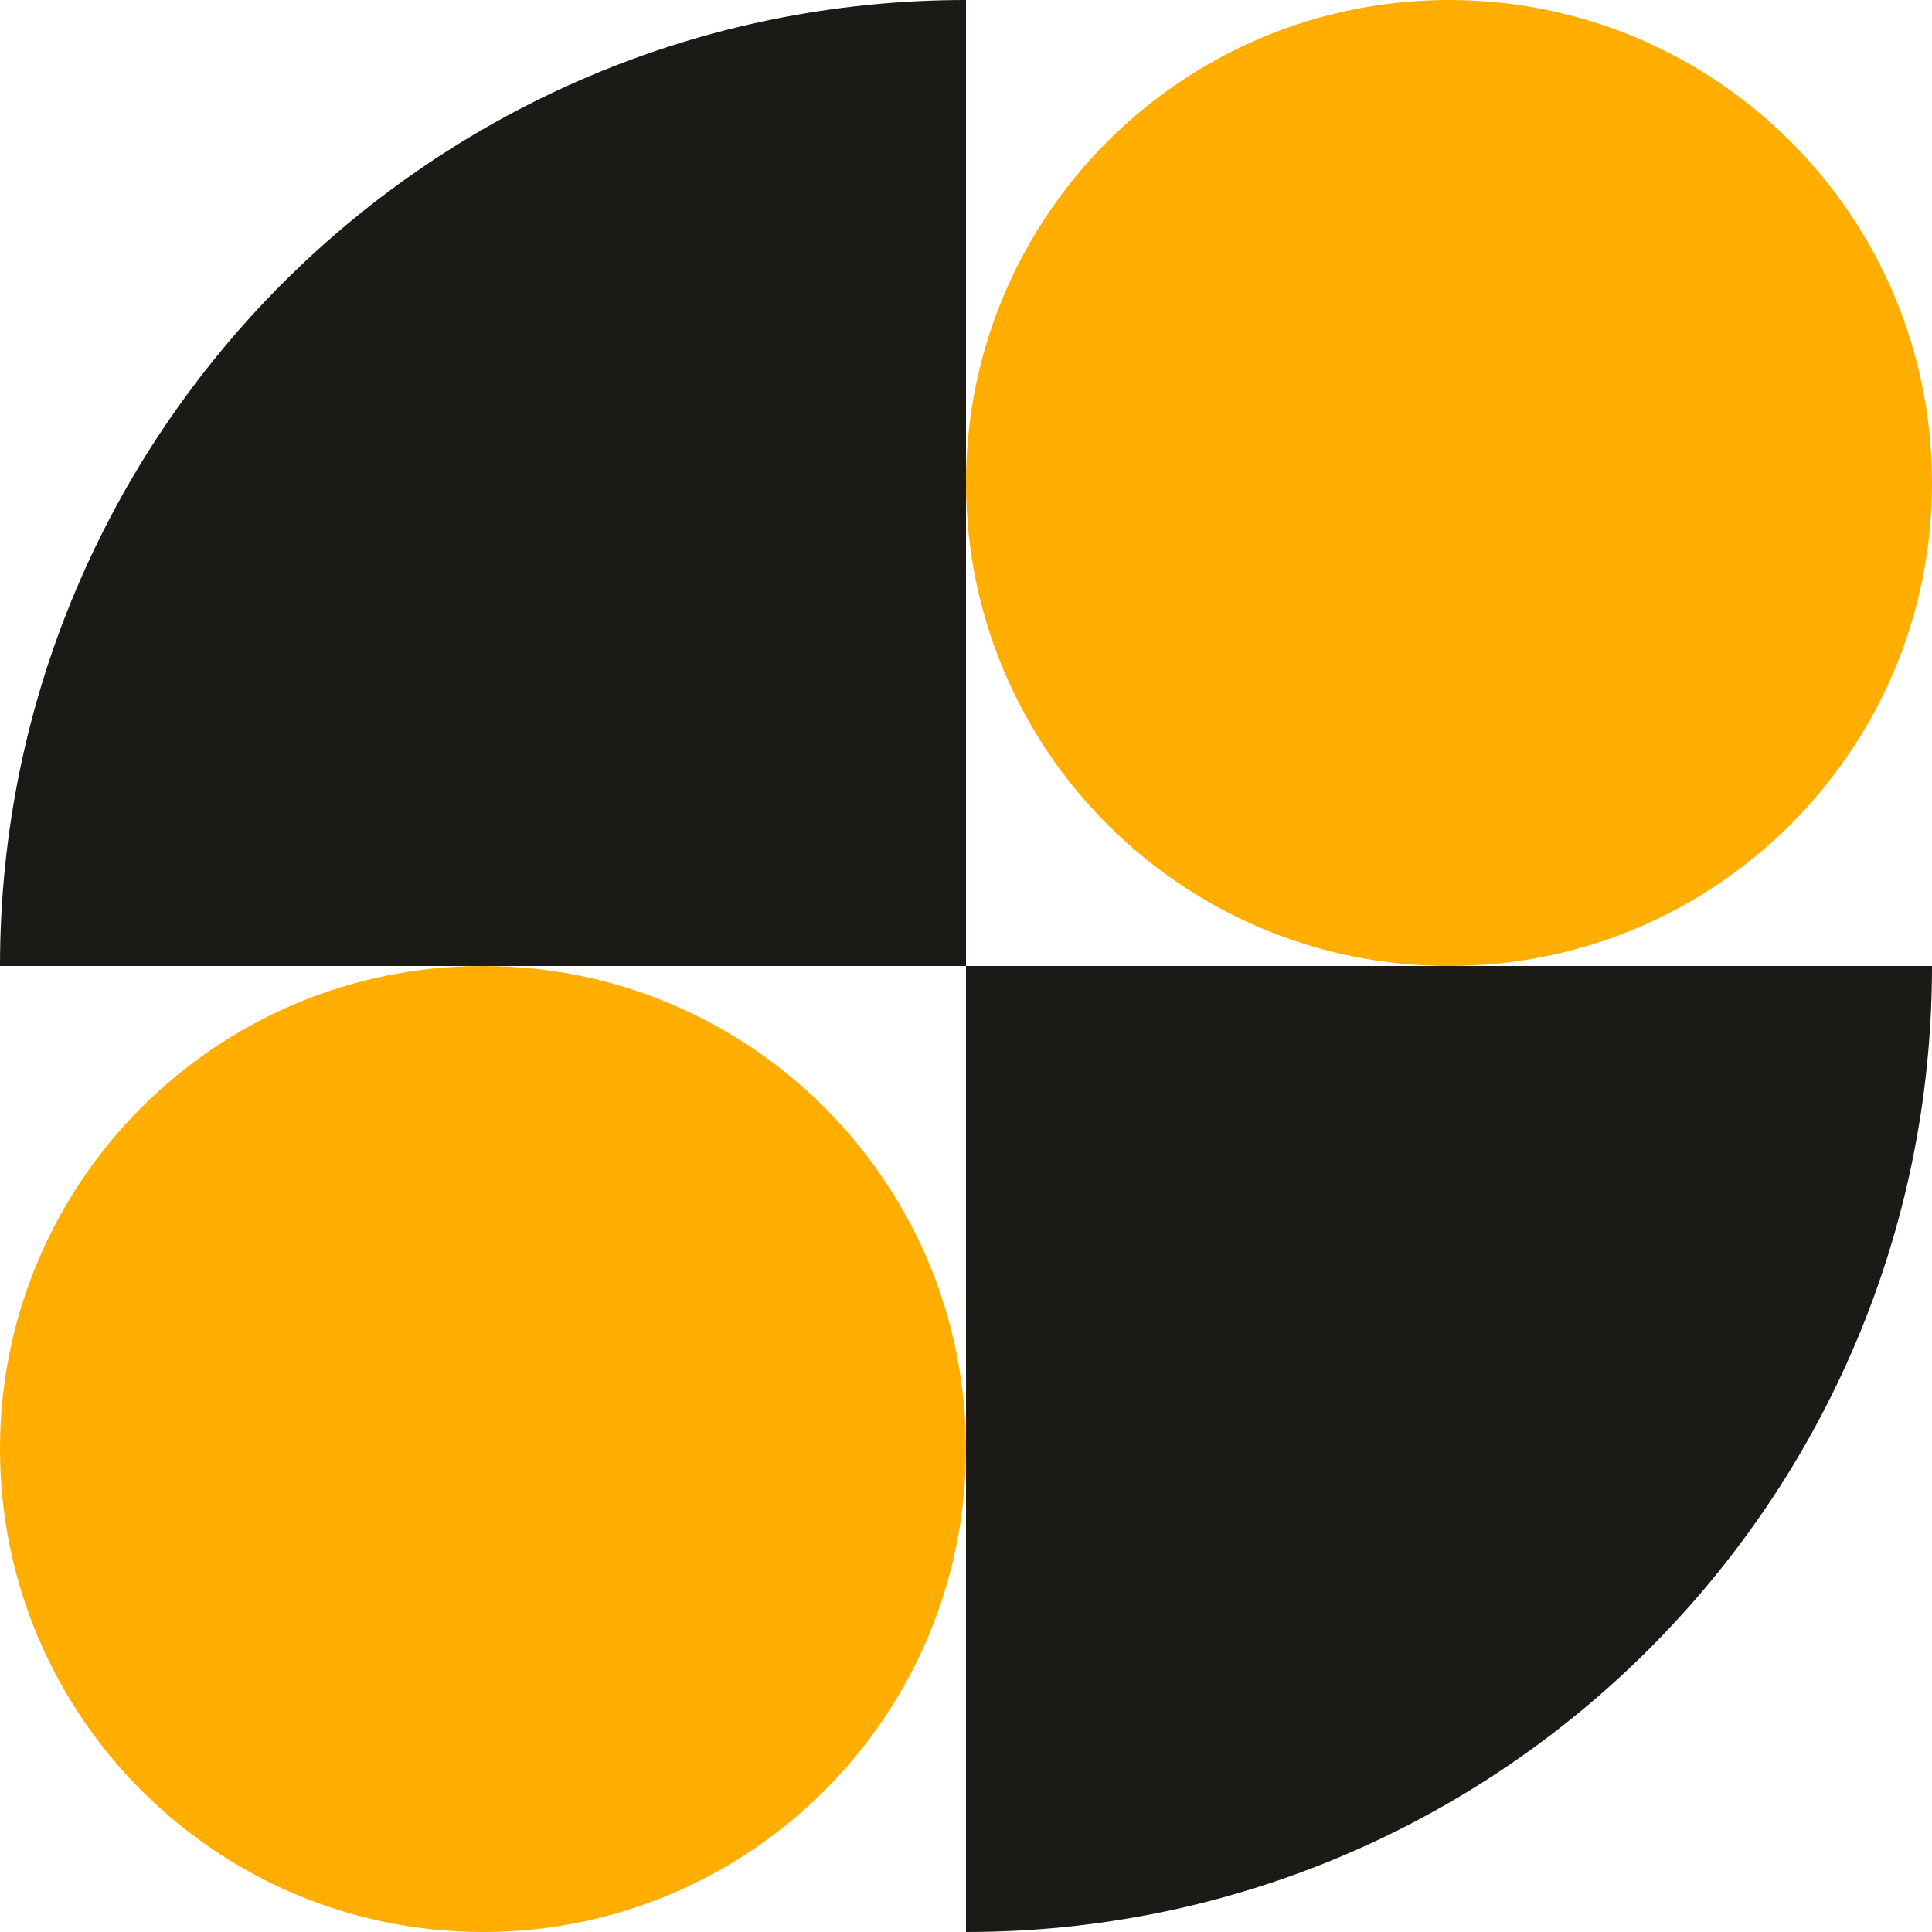
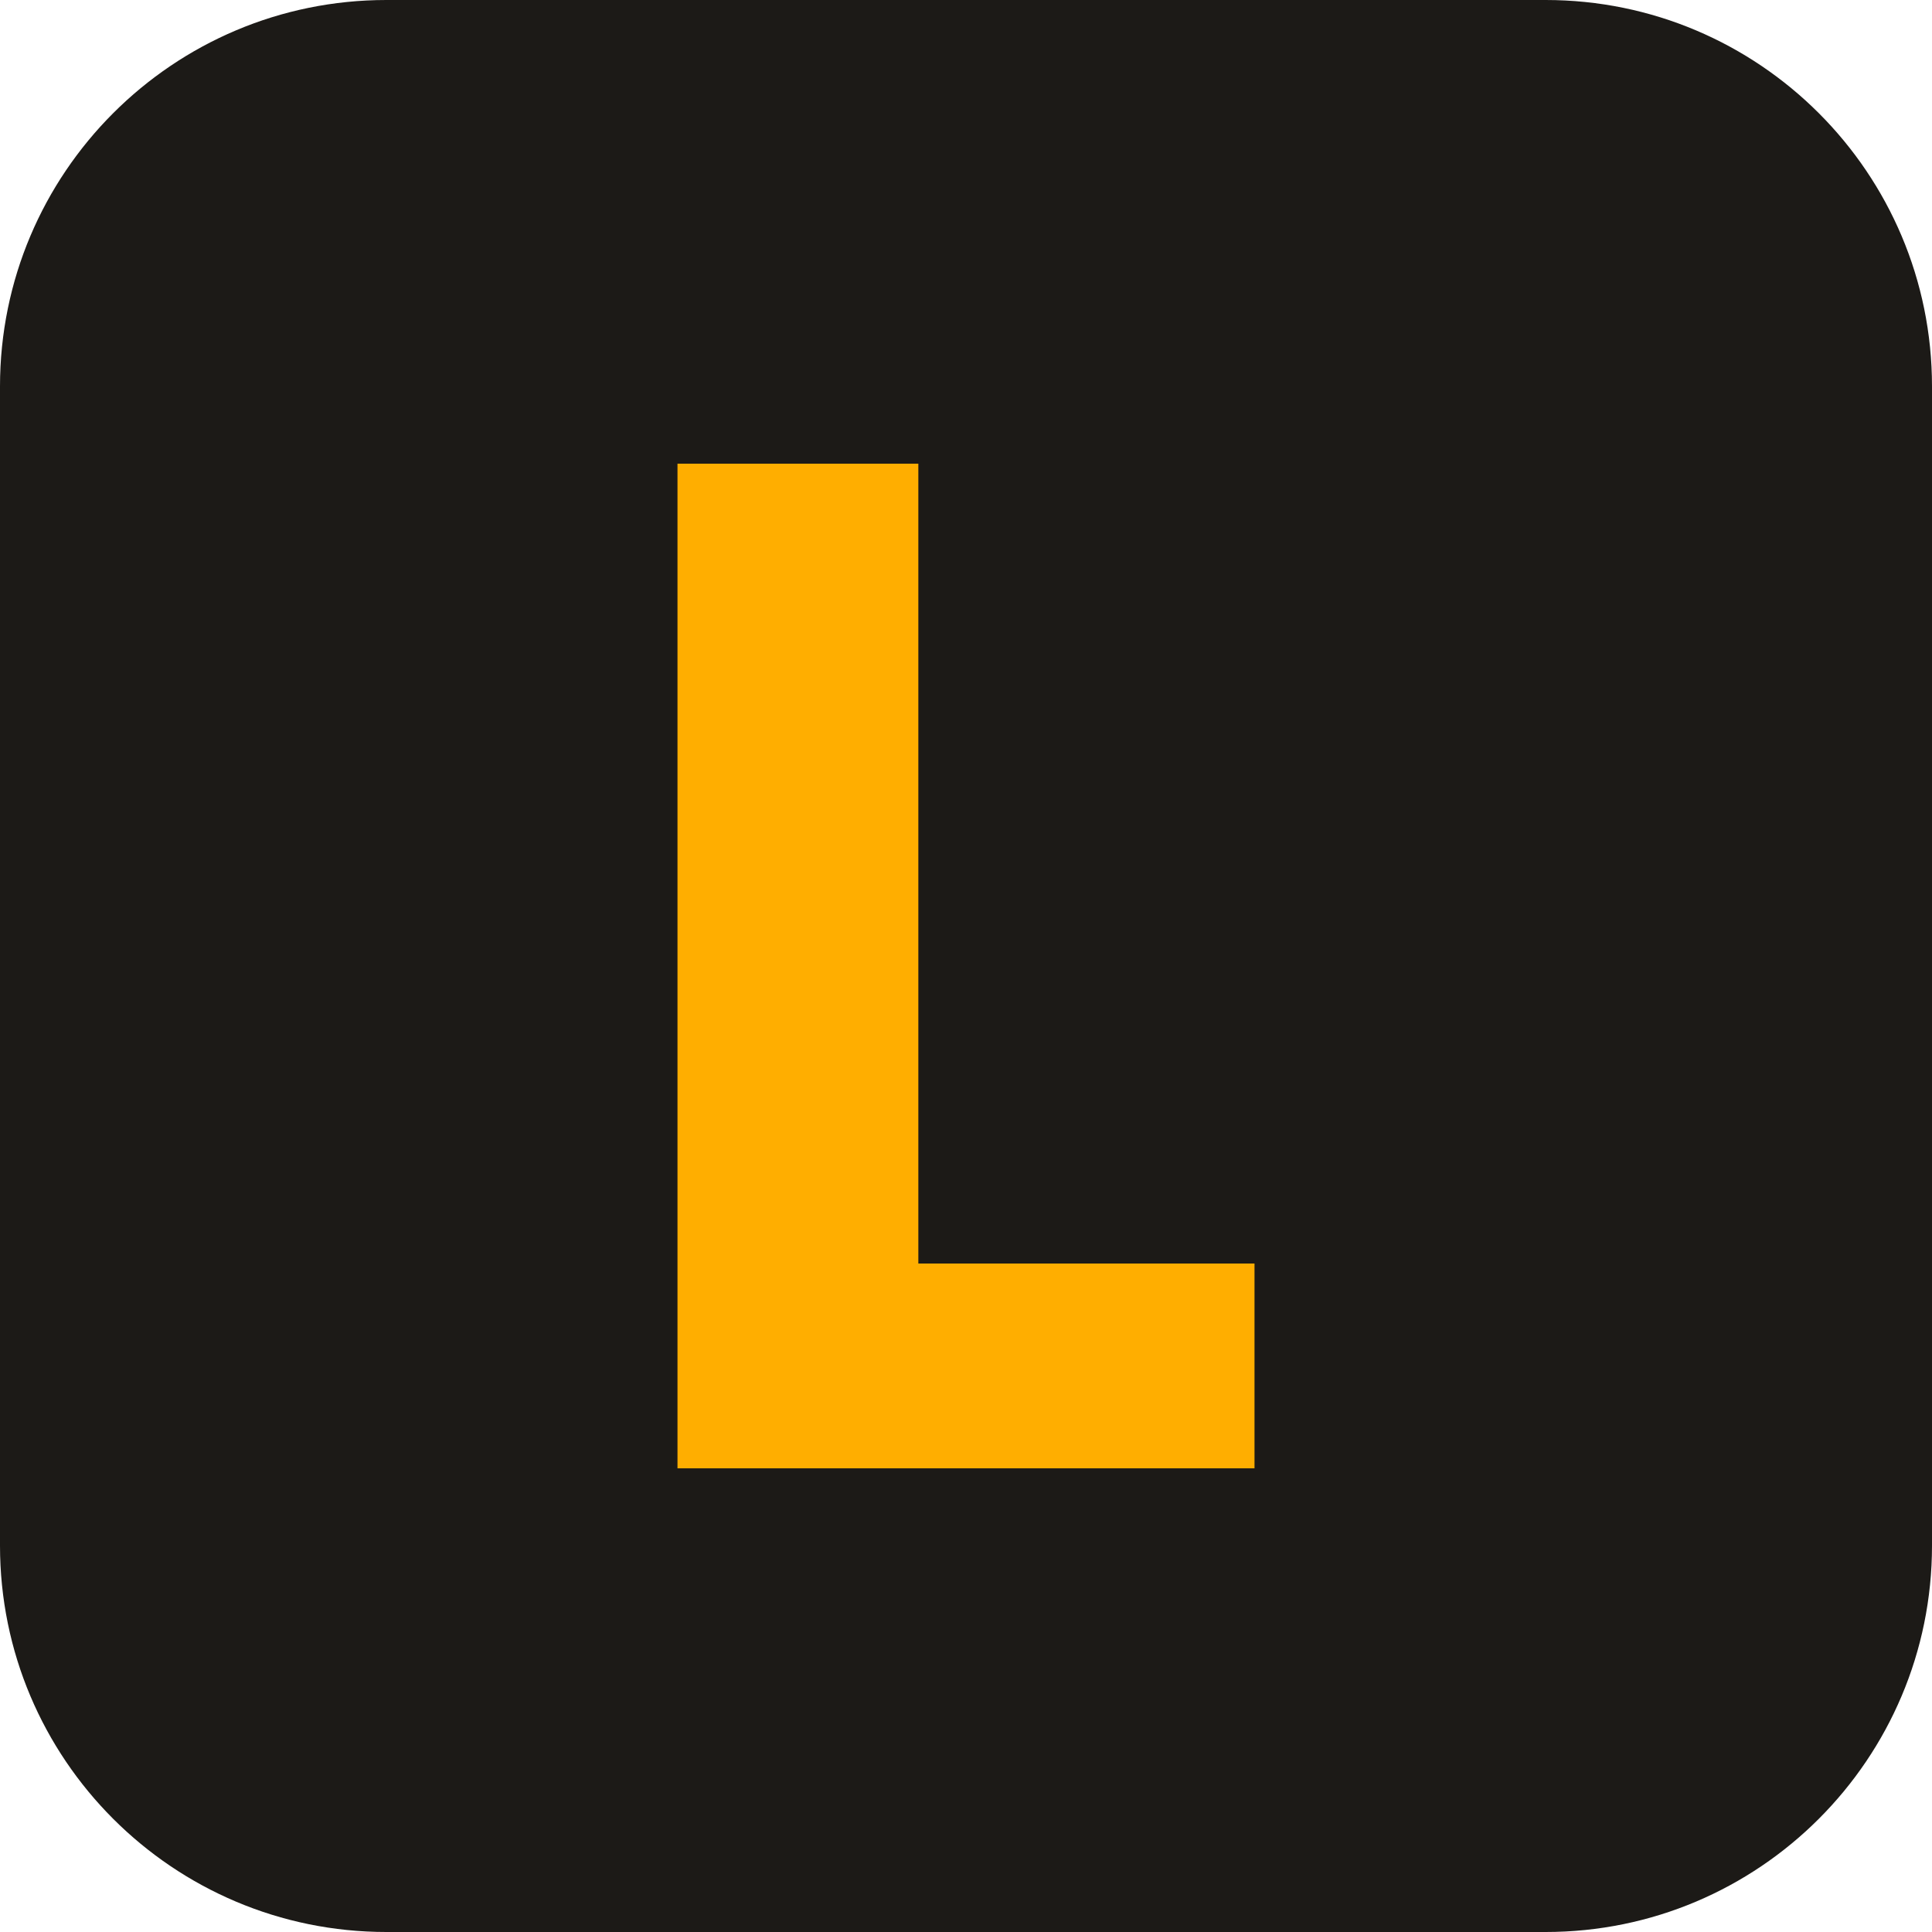
- <svg xmlns="http://www.w3.org/2000/svg" viewBox="0 0 40 40" width="40" height="40" role="img" aria-label="Lavishka’s Art Base">
-   <path d="M0 20A20 20 0 0 1 20 0V20Z" fill="#1C1A17" />
-   <circle cx="30" cy="10" r="10" fill="#FFAE00" />
-   <circle cx="10" cy="30" r="10" fill="#FFAE00" />
-   <path d="M20 20H40A20 20 0 0 1 20 40Z" fill="#1C1A17" />
+ <svg xmlns="http://www.w3.org/2000/svg" viewBox="0 0 30 30" width="32" height="32">
+   <rect width="30" height="30" rx="6" fill="#1C1A17" />
+   <path d="M10.52 22.8V7.2H14.26V22.8ZM11.21 22.8V19.62H19.48V22.8Z" fill="#FFAE00" />
</svg>
